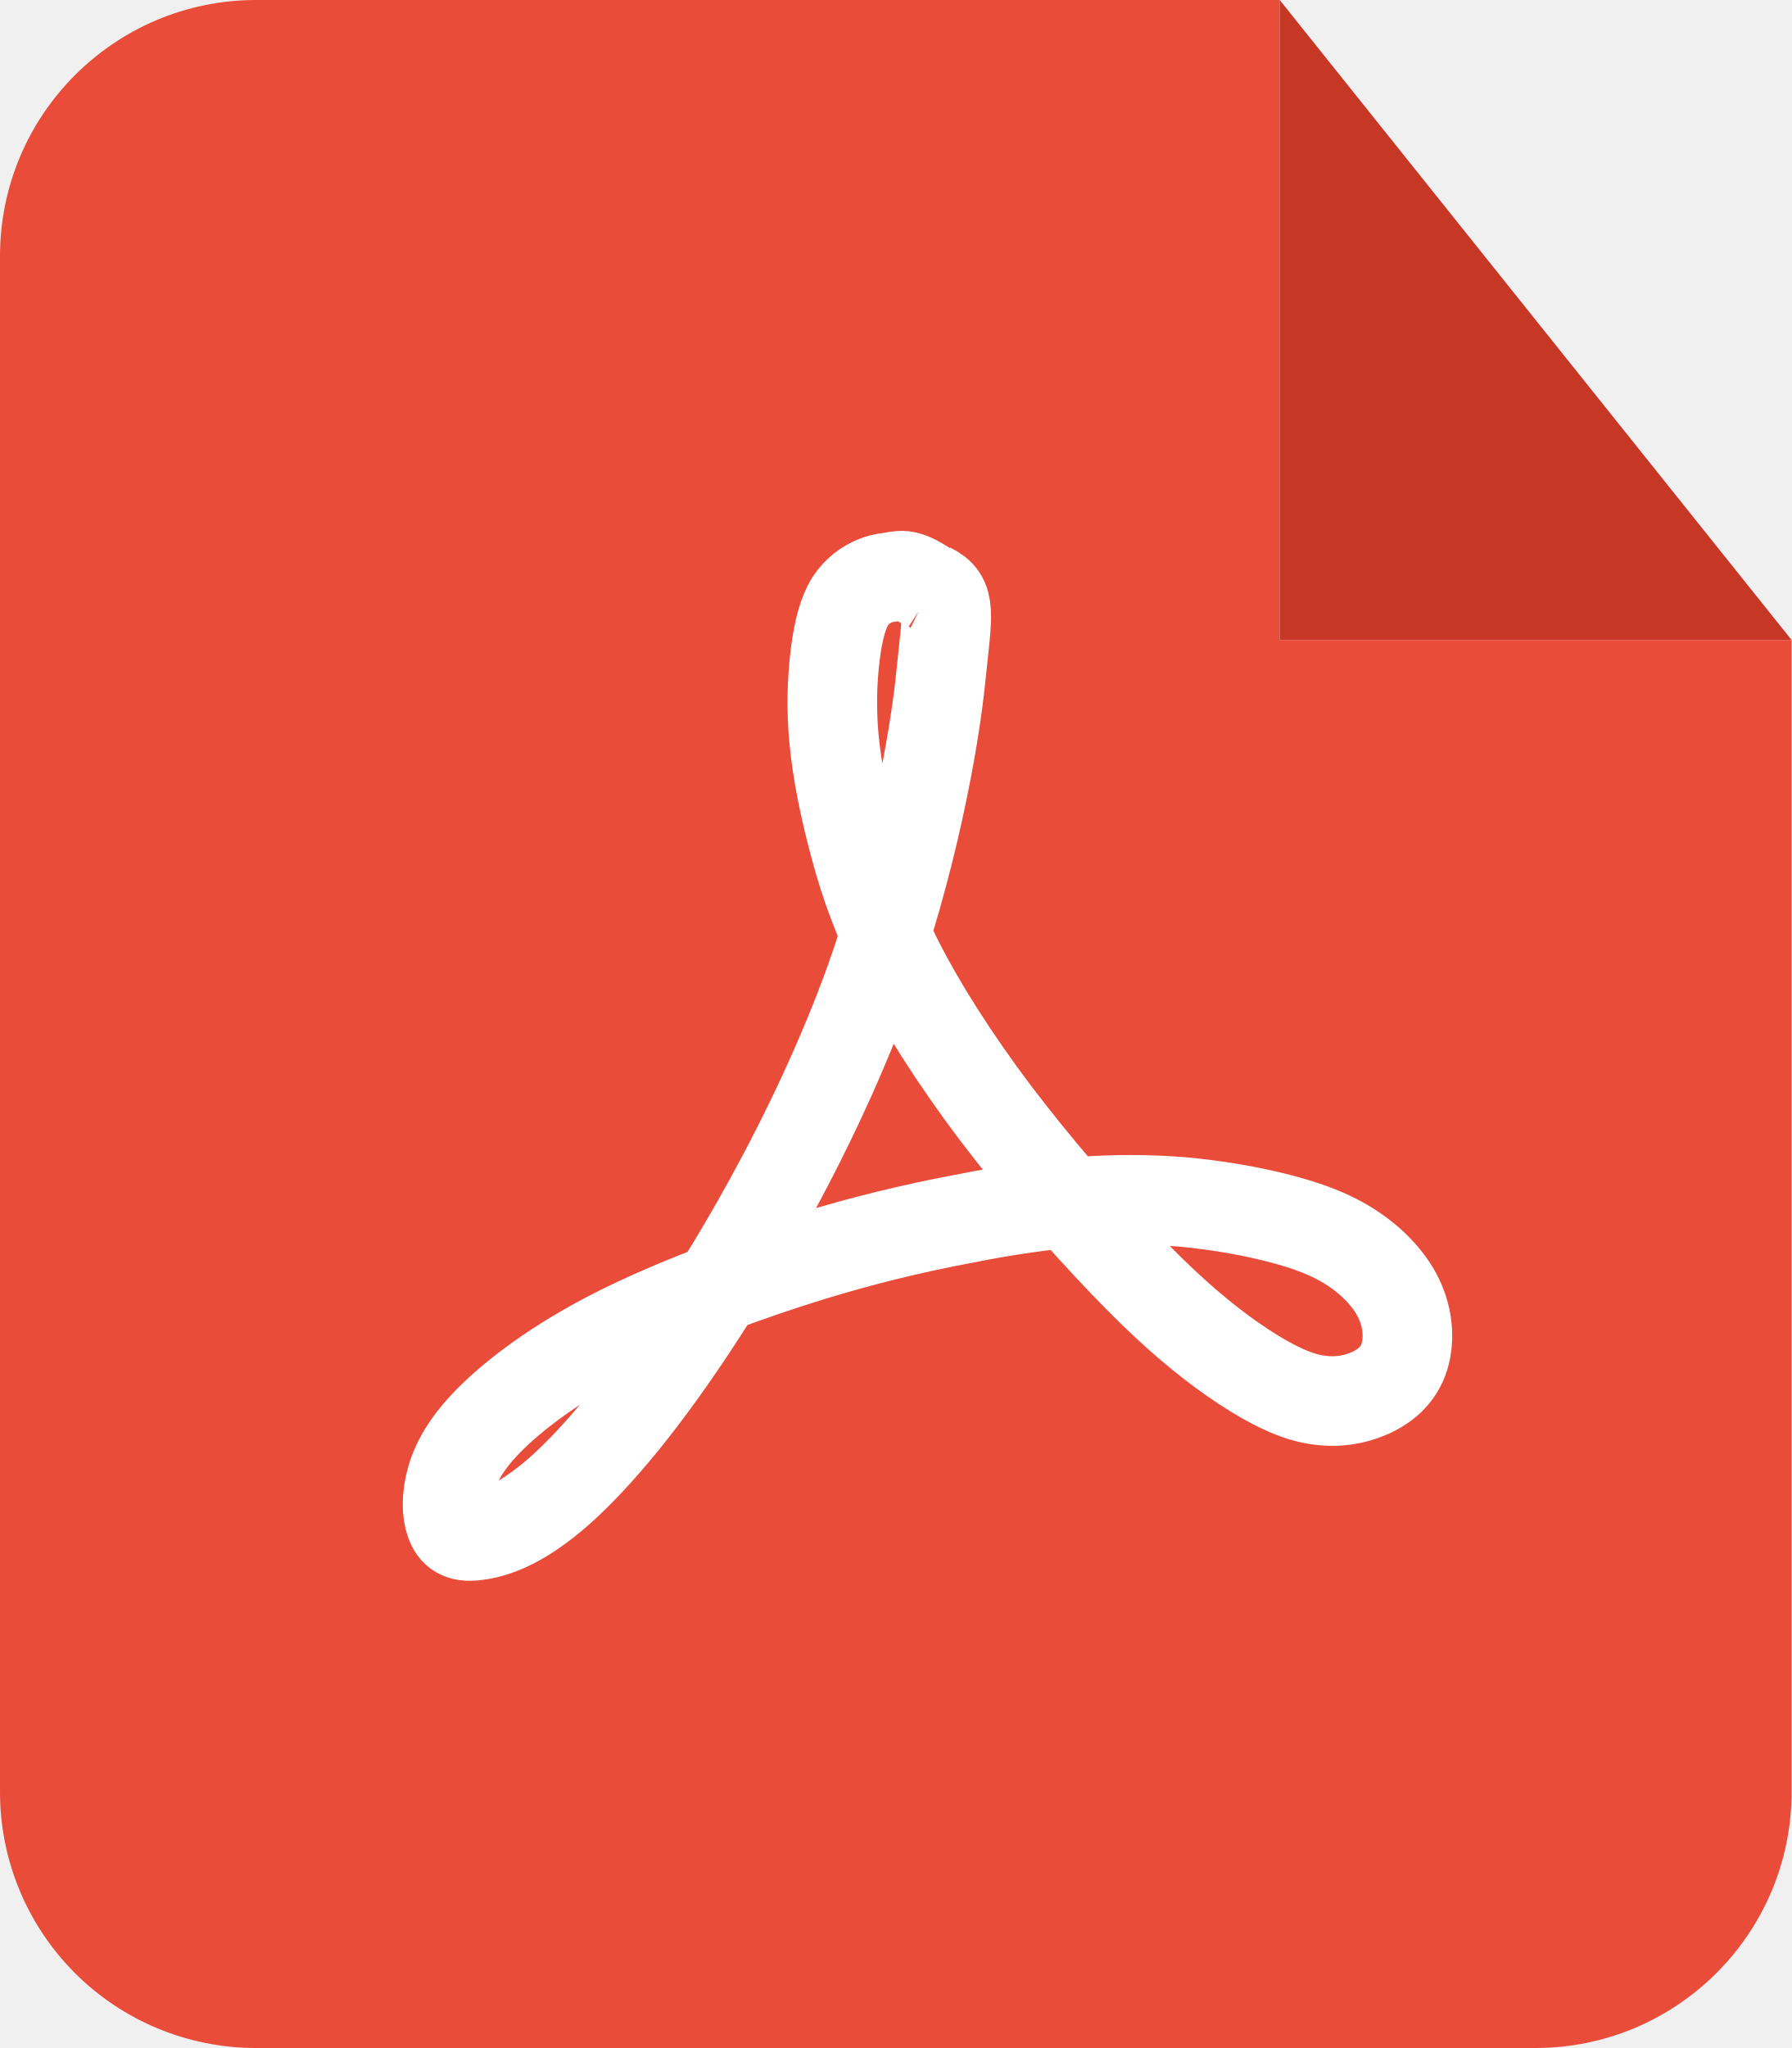
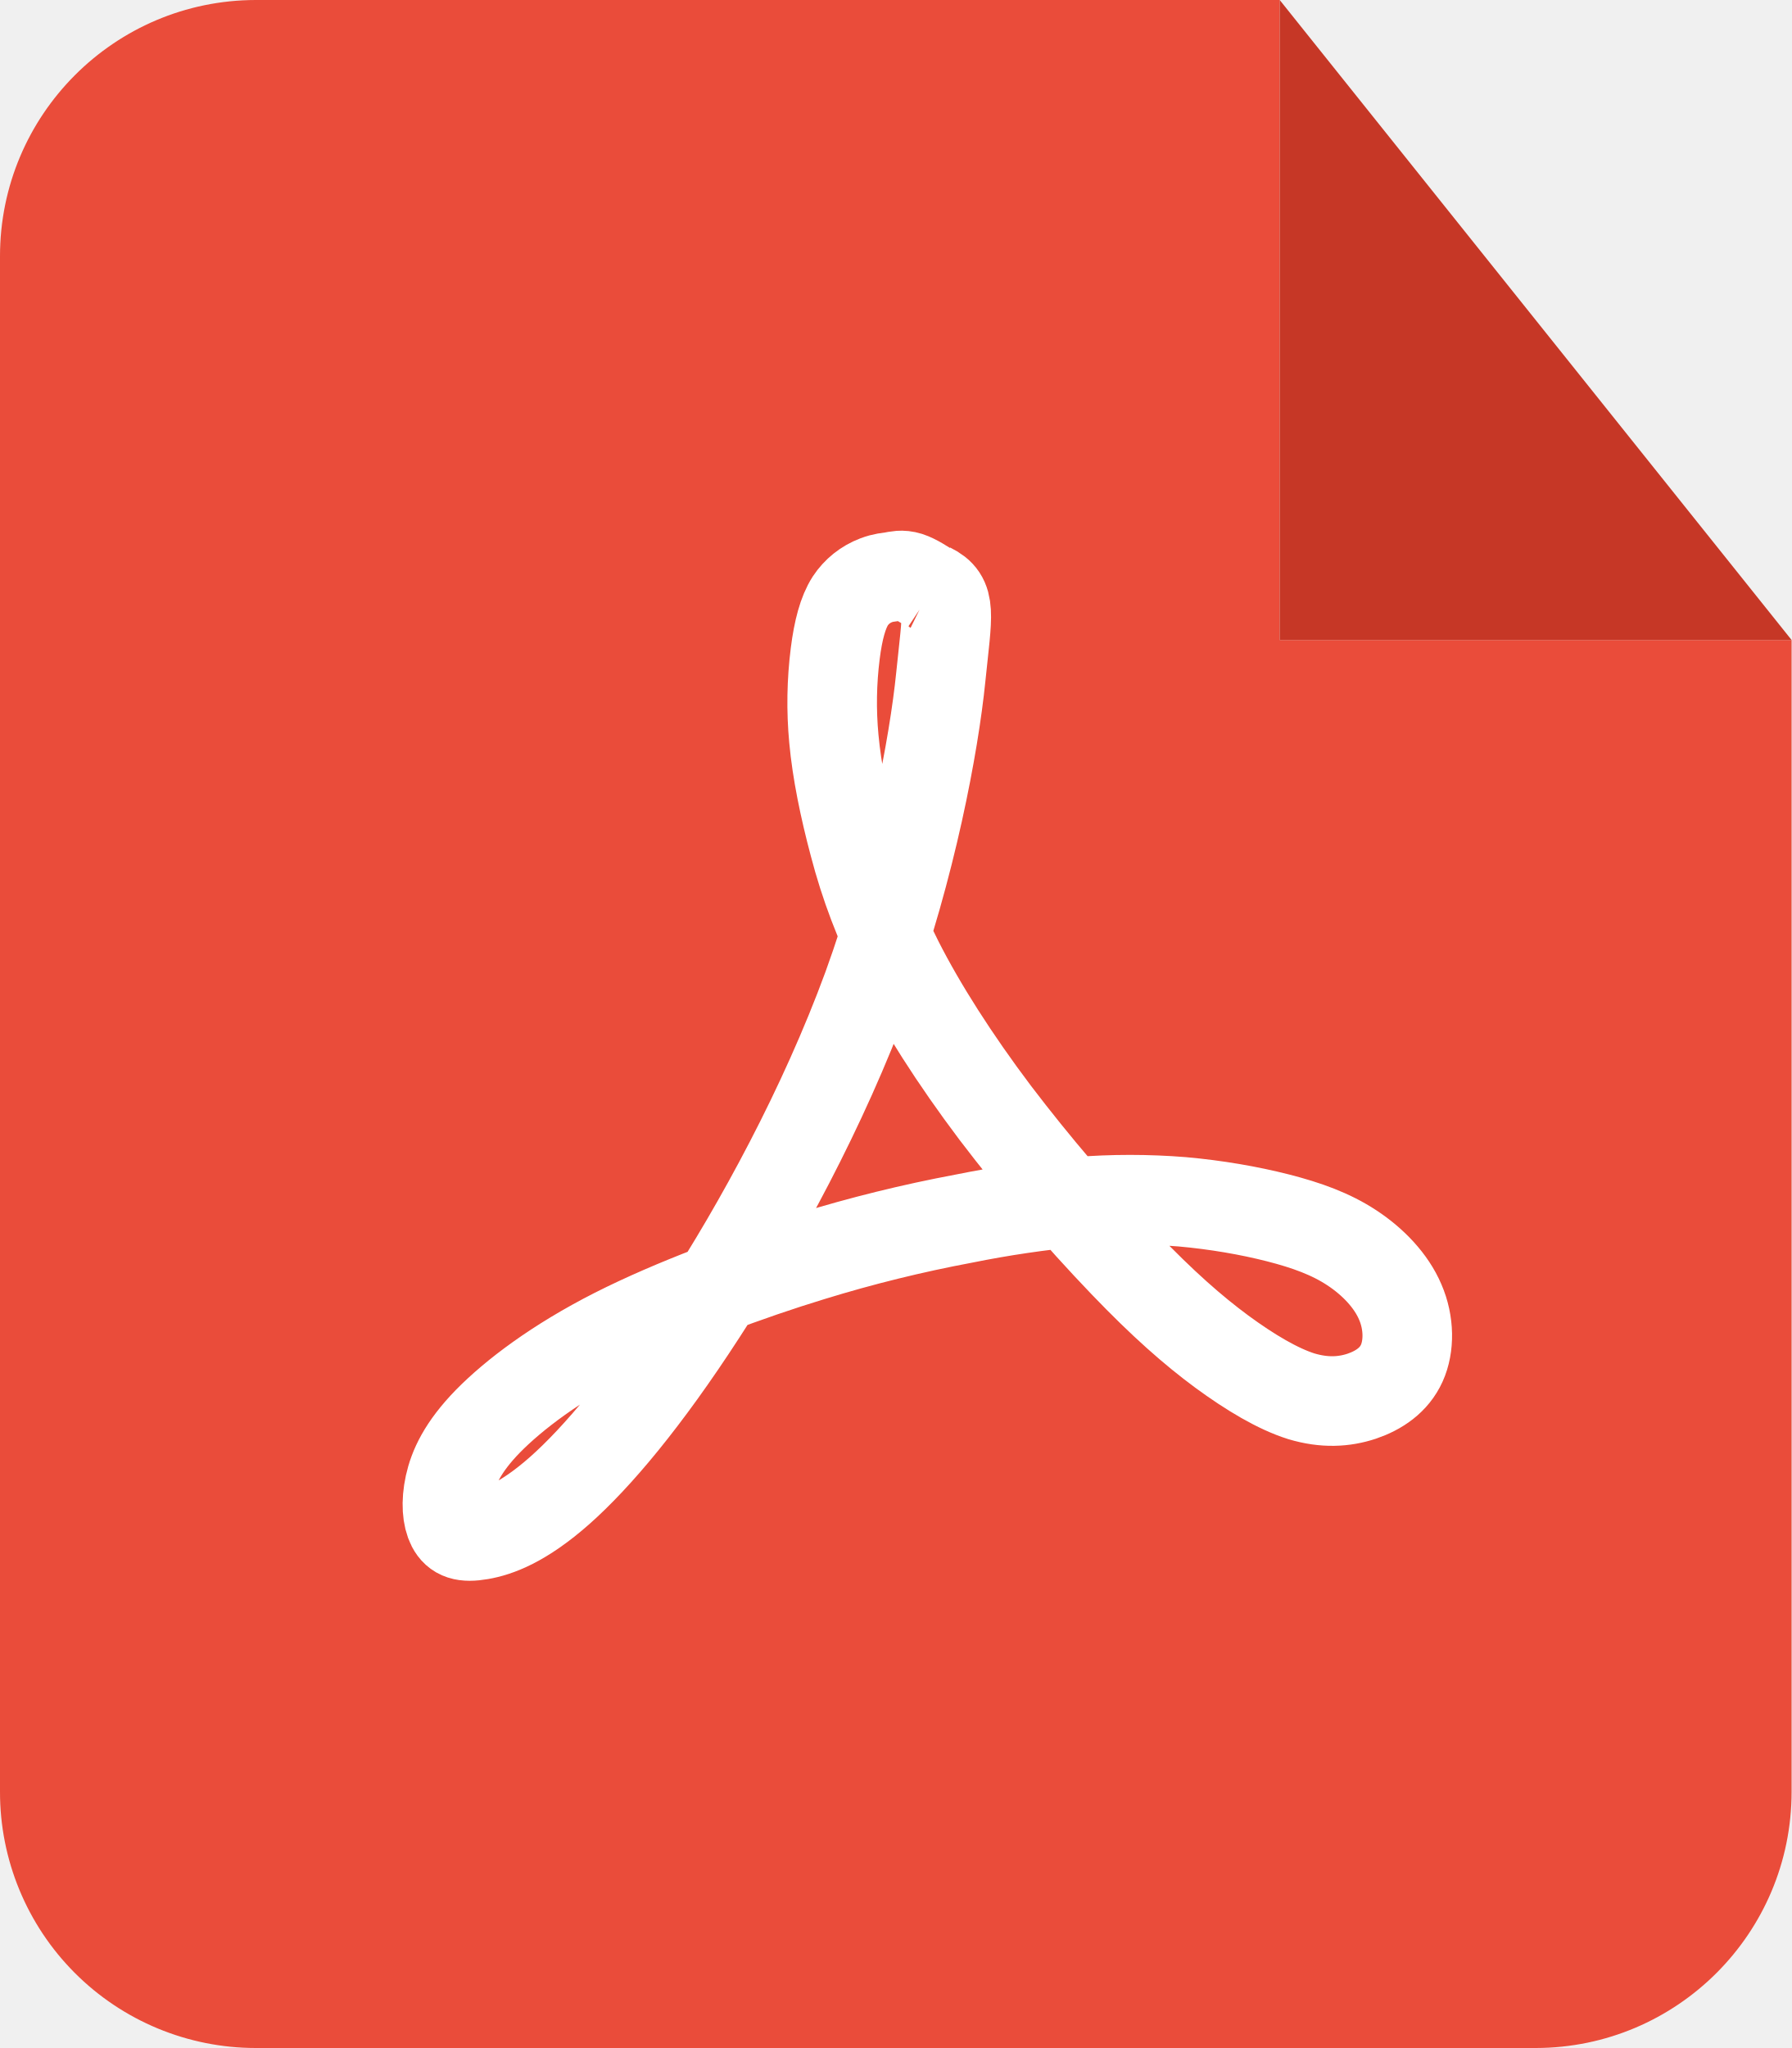
<svg xmlns="http://www.w3.org/2000/svg" width="28" height="32" viewBox="0 0 28 32">
  <g fill="none" fill-rule="evenodd">
    <path d="M22.002 0H3.997A4.004 4.004 0 0 0 0 4.004v23.992A3.998 3.998 0 0 0 3.997 32h20.006A4.004 4.004 0 0 0 28 27.996V7.002 10h-8V0h2.002z" fill="#EA4C3A" />
    <path d="M20 0l8 10h-8V0z" fill="#C63726" />
-     <path d="M14.54 9.183c.337.166.267.38.163 1.397-.106 1.048-.46 2.96-1.144 4.844-.69 1.88-1.7 3.727-2.59 5.094-.884 1.367-1.64 2.256-2.217 2.77-.58.513-.98.65-1.24.695-.26.045-.378 0-.45-.138-.07-.137-.093-.363-.033-.64.06-.27.2-.59.6-1 .404-.41 1.063-.912 1.984-1.38.92-.466 2.1-.9 3.068-1.196a21.572 21.572 0 0 1 2.383-.586 17.152 17.152 0 0 1 1.782-.263 10.16 10.16 0 0 1 1.63 0c.53.048 1.05.138 1.5.253.445.114.824.25 1.154.468.33.216.615.513.756.845.142.328.142.694.024.955-.12.264-.356.423-.626.515-.273.09-.58.11-.946 0-.365-.116-.79-.367-1.24-.697-.447-.33-.92-.743-1.53-1.38a27.224 27.224 0 0 1-2.01-2.348c-.635-.843-1.156-1.663-1.51-2.36a9.055 9.055 0 0 1-.696-1.833c-.153-.57-.27-1.14-.318-1.654a6.097 6.097 0 0 1 .022-1.335c.046-.362.12-.64.236-.82a.84.84 0 0 1 .4-.32c.118-.044.19-.044.26-.056.07-.012.14-.034.248 0 .103.033.24.12.376.21" stroke="#FFF" stroke-width="1.4" />
+     <path d="M14.54 9.183c.337.166.267.38.163 1.397-.106 1.048-.46 2.96-1.144 4.844-.69 1.88-1.7 3.727-2.59 5.094-.886 1.367-1.64 2.256-2.22 2.77-.58.513-.98.65-1.24.695-.26.045-.377 0-.45-.138-.07-.137-.092-.363-.032-.64.06-.27.2-.59.6-1 .403-.41 1.062-.912 1.983-1.38.92-.466 2.1-.9 3.07-1.196a21.572 21.572 0 0 1 2.383-.588 17.152 17.152 0 0 1 1.782-.263 10.16 10.16 0 0 1 1.63 0c.53.047 1.05.137 1.5.252.445.114.824.25 1.154.468.33.217.614.514.755.846.142.328.142.694.024.955-.12.266-.357.425-.627.517-.273.09-.58.11-.946 0-.365-.116-.79-.367-1.24-.697-.447-.33-.92-.744-1.53-1.38a27.224 27.224 0 0 1-2.01-2.35c-.635-.842-1.156-1.662-1.51-2.36a9.055 9.055 0 0 1-.696-1.832c-.152-.57-.27-1.14-.317-1.654a6.097 6.097 0 0 1 .022-1.335c.046-.364.12-.64.236-.82a.84.84 0 0 1 .4-.32c.12-.046.19-.046.26-.058.07-.012.14-.034.25 0 .102.033.24.12.375.21" stroke="#FFF" stroke-width="1.4" />
  </g>
</svg>
